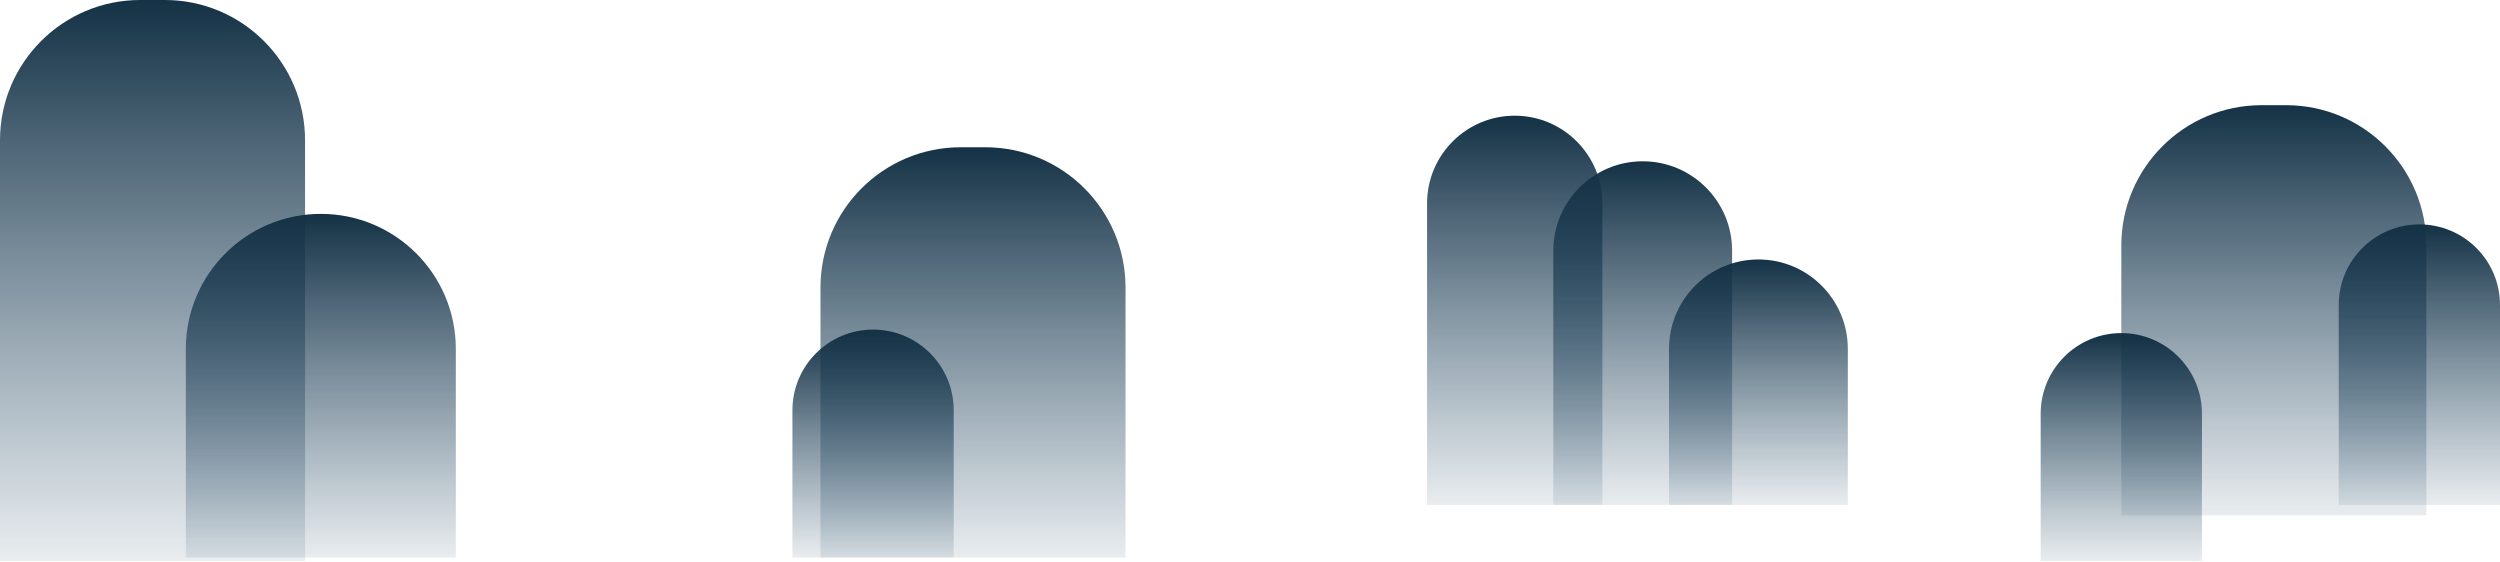
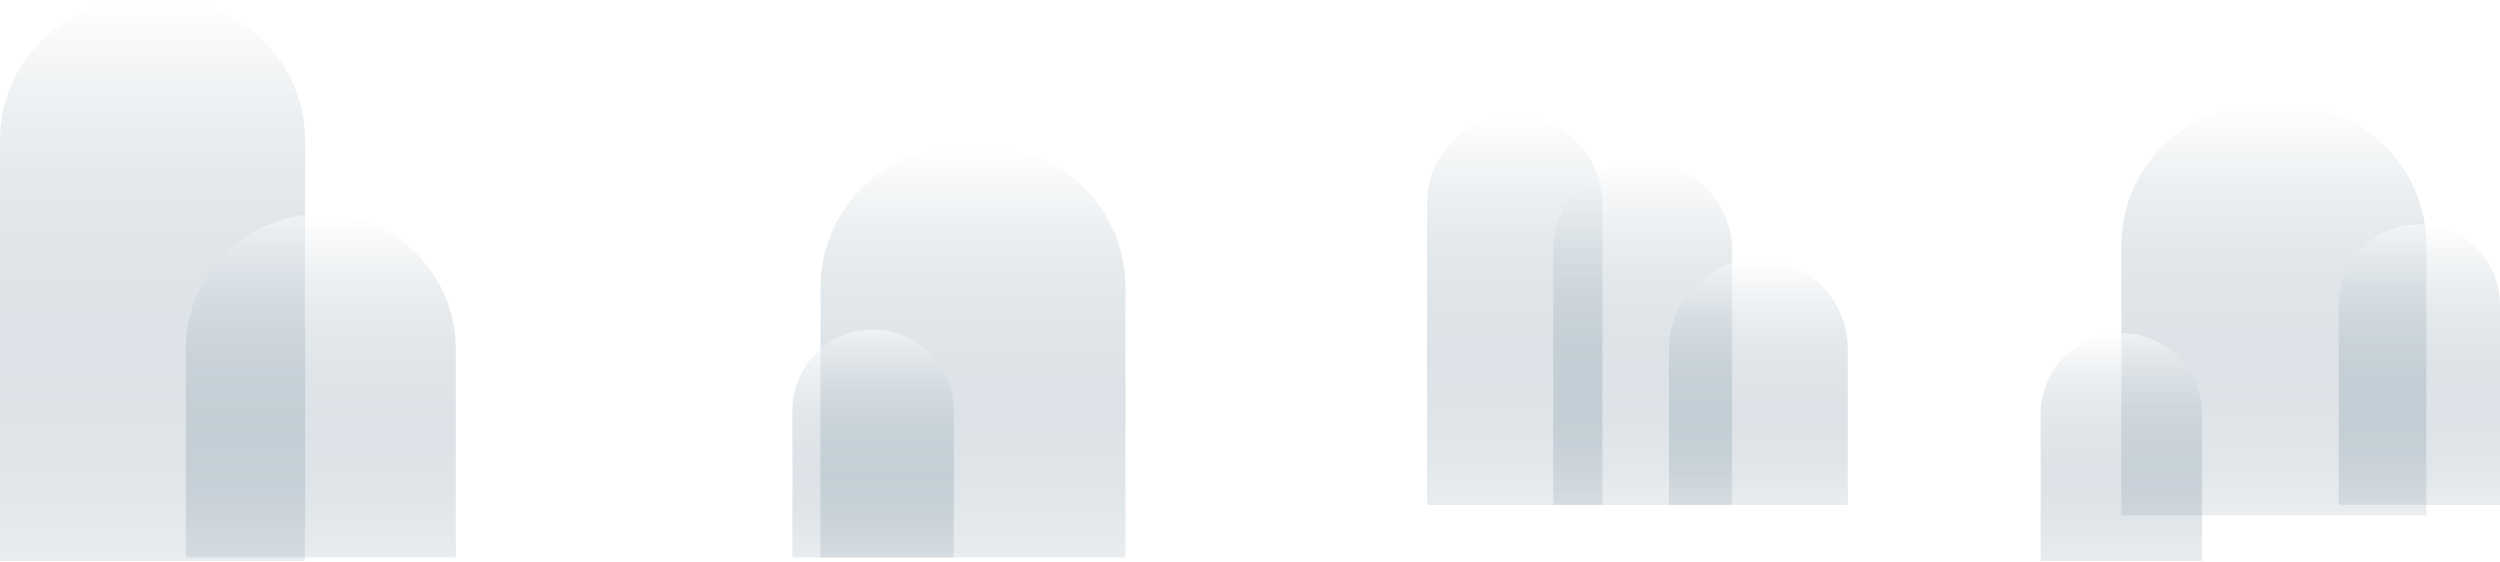
<svg xmlns="http://www.w3.org/2000/svg" width="713" height="160" viewBox="0 0 713 160" fill="none">
  <path d="M0 40C0 17.909 17.909 0 40 0H47C69.091 0 87 17.909 87 40V160H0V40Z" fill="url(#paint0_linear_19_183)" />
  <path d="M234 82C234 59.909 251.909 42 274 42H281C303.091 42 321 59.909 321 82V159H234V82Z" fill="url(#paint1_linear_19_183)" />
  <path d="M226 117C226 104.297 236.297 94 249 94C261.703 94 272 104.297 272 117V159H226V117Z" fill="url(#paint2_linear_19_183)" />
  <path d="M53 99.5C53 78.237 70.237 61 91.5 61C112.763 61 130 78.237 130 99.5V159H53V99.5Z" fill="url(#paint3_linear_19_183)" />
  <path d="M407 58C407 44.193 418.193 33 432 33C445.807 33 457 44.193 457 58V144H407V58Z" fill="url(#paint4_linear_19_183)" />
  <path d="M443 71.5C443 57.417 454.417 46 468.5 46C482.583 46 494 57.417 494 71.5V144H443V71.5Z" fill="url(#paint5_linear_19_183)" />
  <path d="M476 99.5C476 85.417 487.417 74 501.5 74C515.583 74 527 85.417 527 99.5V144H476V99.5Z" fill="url(#paint6_linear_19_183)" />
  <path d="M605 70C605 47.909 622.909 30 645 30H652C674.091 30 692 47.909 692 70V147H605V70Z" fill="url(#paint7_linear_19_183)" />
  <path d="M582 118C582 105.297 592.297 95 605 95C617.703 95 628 105.297 628 118V160H582V118Z" fill="url(#paint8_linear_19_183)" />
  <path d="M667 87C667 74.297 677.297 64 690 64C702.703 64 713 74.297 713 87V144H667V87Z" fill="url(#paint9_linear_19_183)" />
  <defs>
    <linearGradient id="paint0_linear_19_183" x1="43.5" y1="0" x2="43.5" y2="160" gradientUnits="userSpaceOnUse">
-       <stop stop-color="#143145" />
+       <stop stop-color="white" stop-opacity="0.5" />
      <stop offset="1" stop-color="#244A66" stop-opacity="0.1" />
    </linearGradient>
    <linearGradient id="paint1_linear_19_183" x1="277.5" y1="42" x2="277.5" y2="159" gradientUnits="userSpaceOnUse">
-       <stop stop-color="#143145" />
+       <stop stop-color="white" stop-opacity="0.5" />
      <stop offset="1" stop-color="#244A66" stop-opacity="0.1" />
    </linearGradient>
    <linearGradient id="paint2_linear_19_183" x1="249" y1="94" x2="249" y2="159" gradientUnits="userSpaceOnUse">
-       <stop stop-color="#143145" />
+       <stop stop-color="white" stop-opacity="0.5" />
      <stop offset="1" stop-color="#244A66" stop-opacity="0.1" />
    </linearGradient>
    <linearGradient id="paint3_linear_19_183" x1="91.5" y1="61" x2="91.5" y2="159" gradientUnits="userSpaceOnUse">
-       <stop stop-color="#143145" />
+       <stop stop-color="white" stop-opacity="0.5" />
      <stop offset="1" stop-color="#244A66" stop-opacity="0.1" />
    </linearGradient>
    <linearGradient id="paint4_linear_19_183" x1="432" y1="33" x2="432" y2="144" gradientUnits="userSpaceOnUse">
-       <stop stop-color="#143145" />
+       <stop stop-color="white" stop-opacity="0.5" />
      <stop offset="1" stop-color="#244A66" stop-opacity="0.1" />
    </linearGradient>
    <linearGradient id="paint5_linear_19_183" x1="468.5" y1="46" x2="468.5" y2="144" gradientUnits="userSpaceOnUse">
-       <stop stop-color="#143145" />
+       <stop stop-color="white" stop-opacity="0.5" />
      <stop offset="1" stop-color="#244A66" stop-opacity="0.1" />
    </linearGradient>
    <linearGradient id="paint6_linear_19_183" x1="501.5" y1="74" x2="501.5" y2="144" gradientUnits="userSpaceOnUse">
-       <stop stop-color="#143145" />
+       <stop stop-color="white" stop-opacity="0.5" />
      <stop offset="1" stop-color="#244A66" stop-opacity="0.1" />
    </linearGradient>
    <linearGradient id="paint7_linear_19_183" x1="648.5" y1="30" x2="648.5" y2="147" gradientUnits="userSpaceOnUse">
-       <stop stop-color="#143145" />
+       <stop stop-color="white" stop-opacity="0.5" />
      <stop offset="1" stop-color="#244A66" stop-opacity="0.1" />
    </linearGradient>
    <linearGradient id="paint8_linear_19_183" x1="605" y1="95" x2="605" y2="160" gradientUnits="userSpaceOnUse">
-       <stop stop-color="#143145" />
+       <stop stop-color="white" stop-opacity="0.5" />
      <stop offset="1" stop-color="#244A66" stop-opacity="0.1" />
    </linearGradient>
    <linearGradient id="paint9_linear_19_183" x1="690" y1="64" x2="690" y2="144" gradientUnits="userSpaceOnUse">
-       <stop stop-color="#143145" />
+       <stop stop-color="white" stop-opacity="0.5" />
      <stop offset="1" stop-color="#244A66" stop-opacity="0.1" />
    </linearGradient>
  </defs>
</svg>
